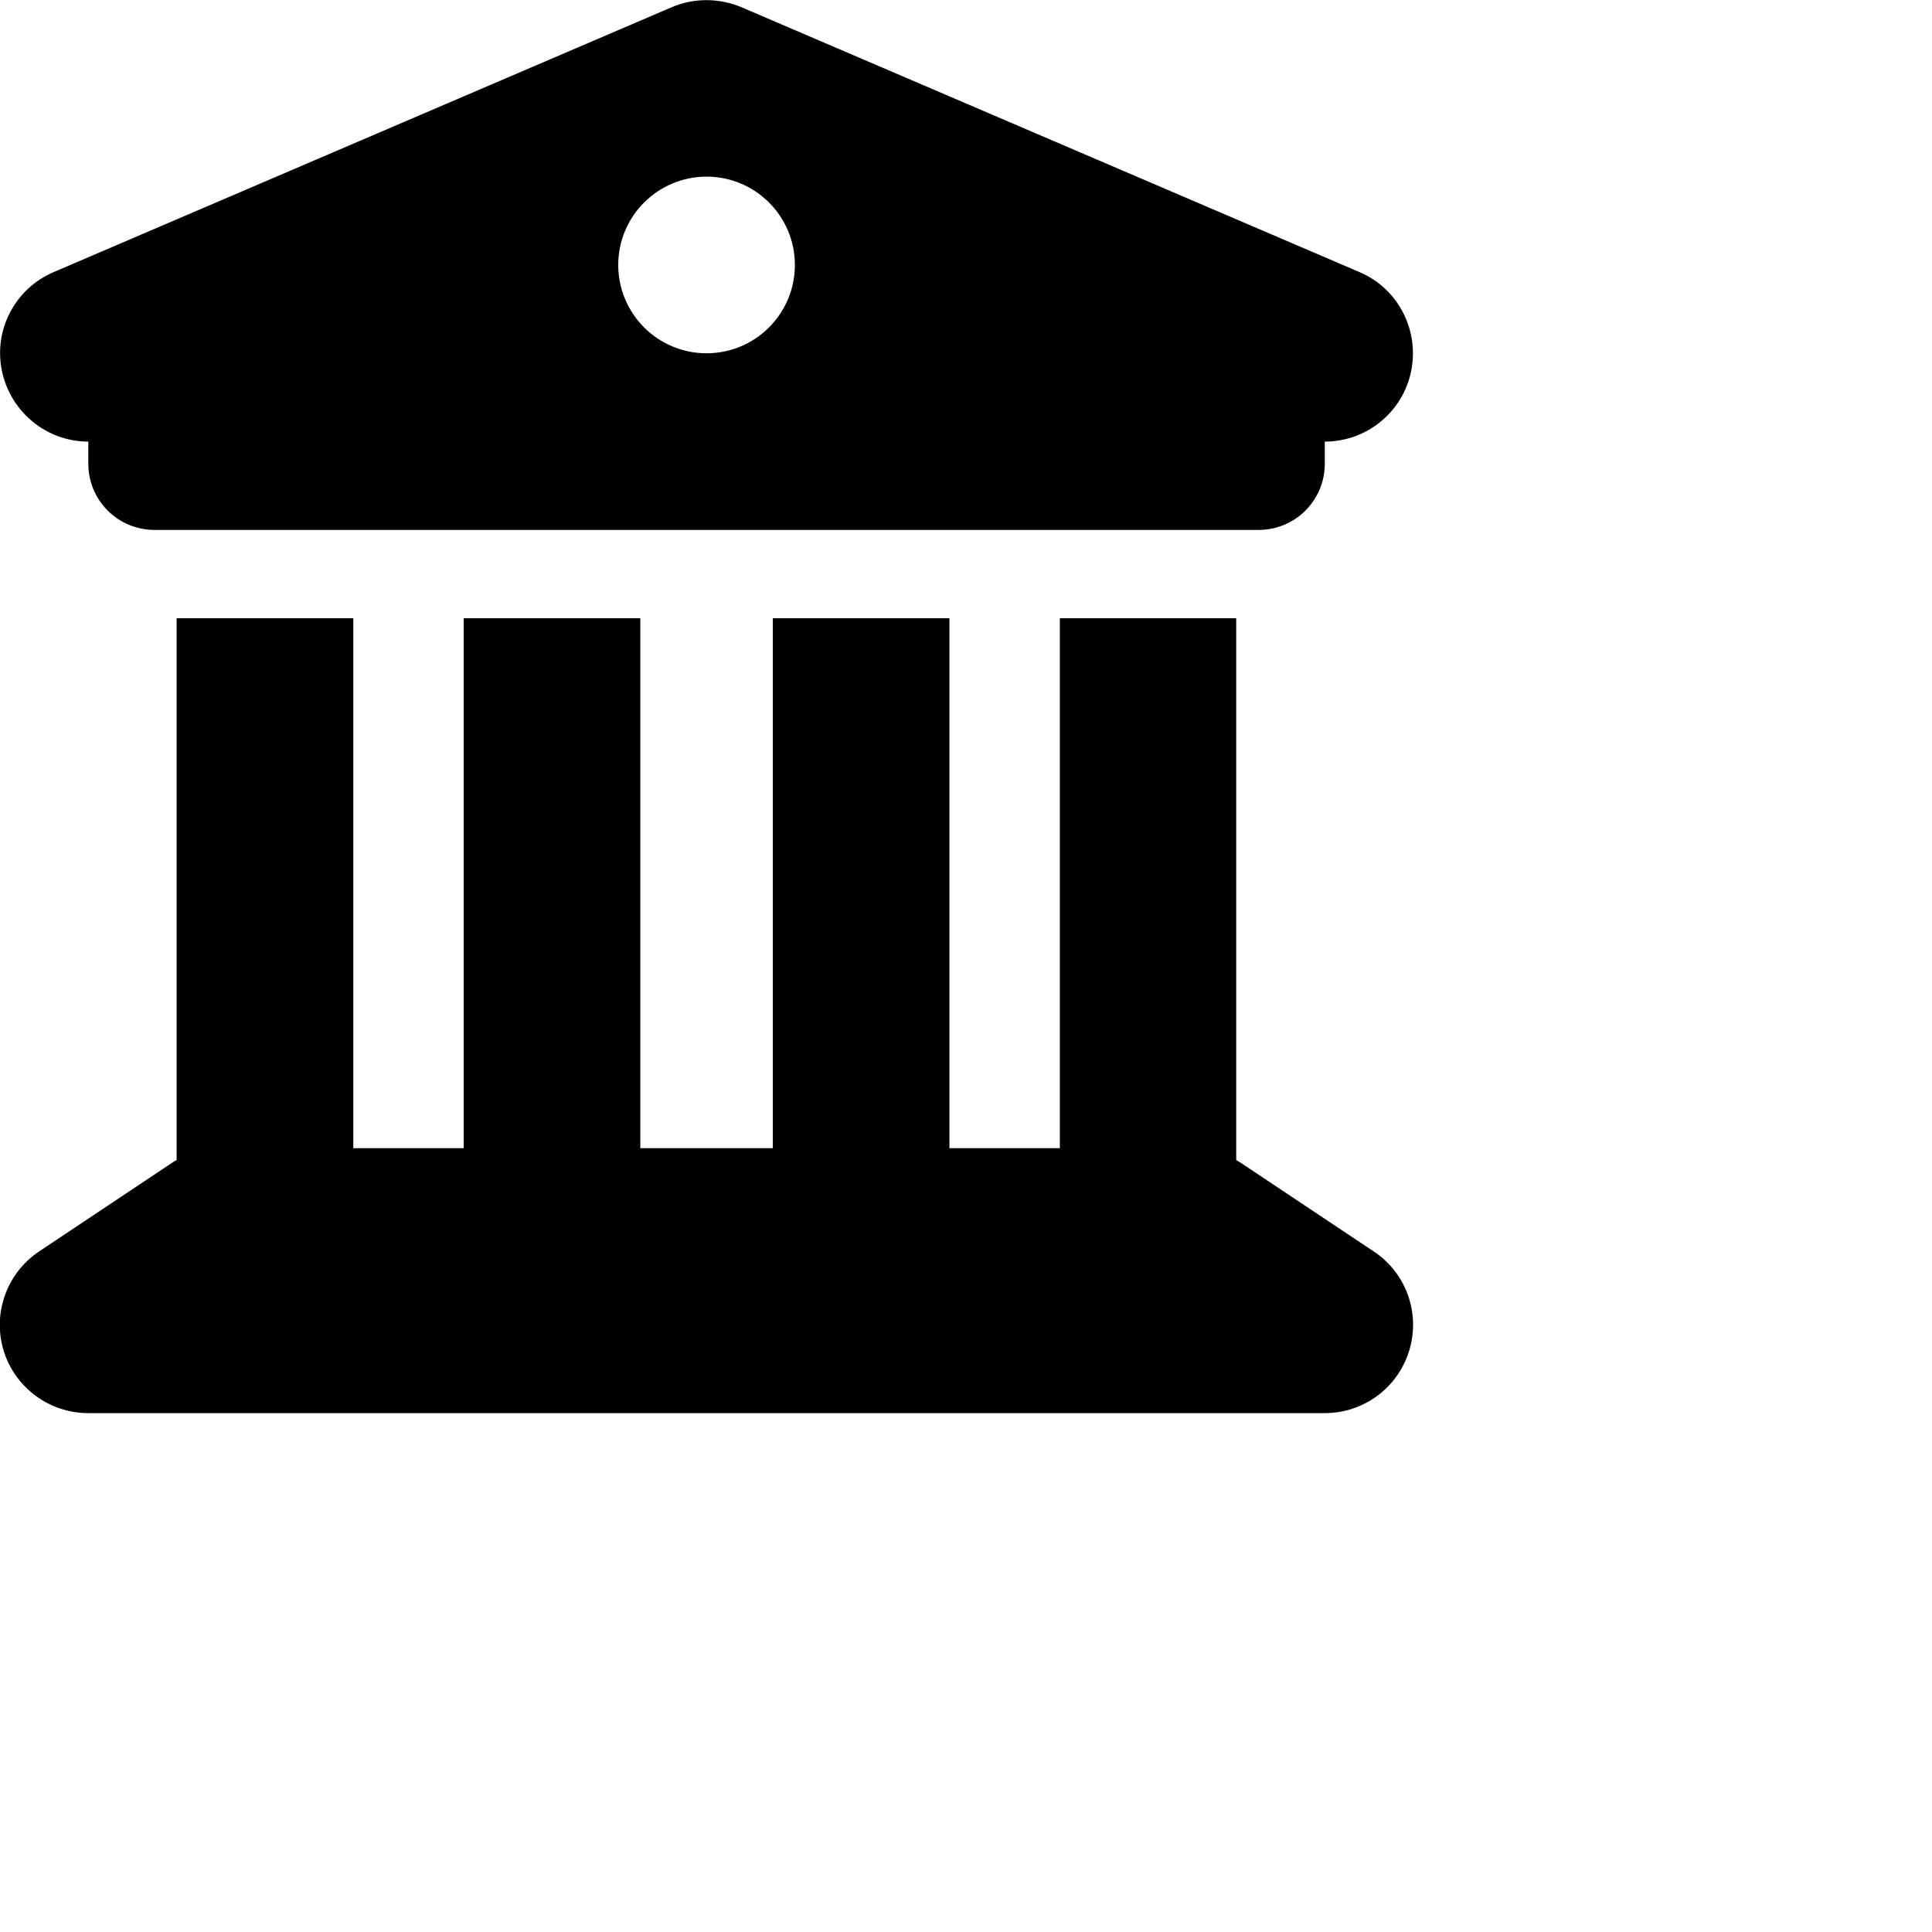
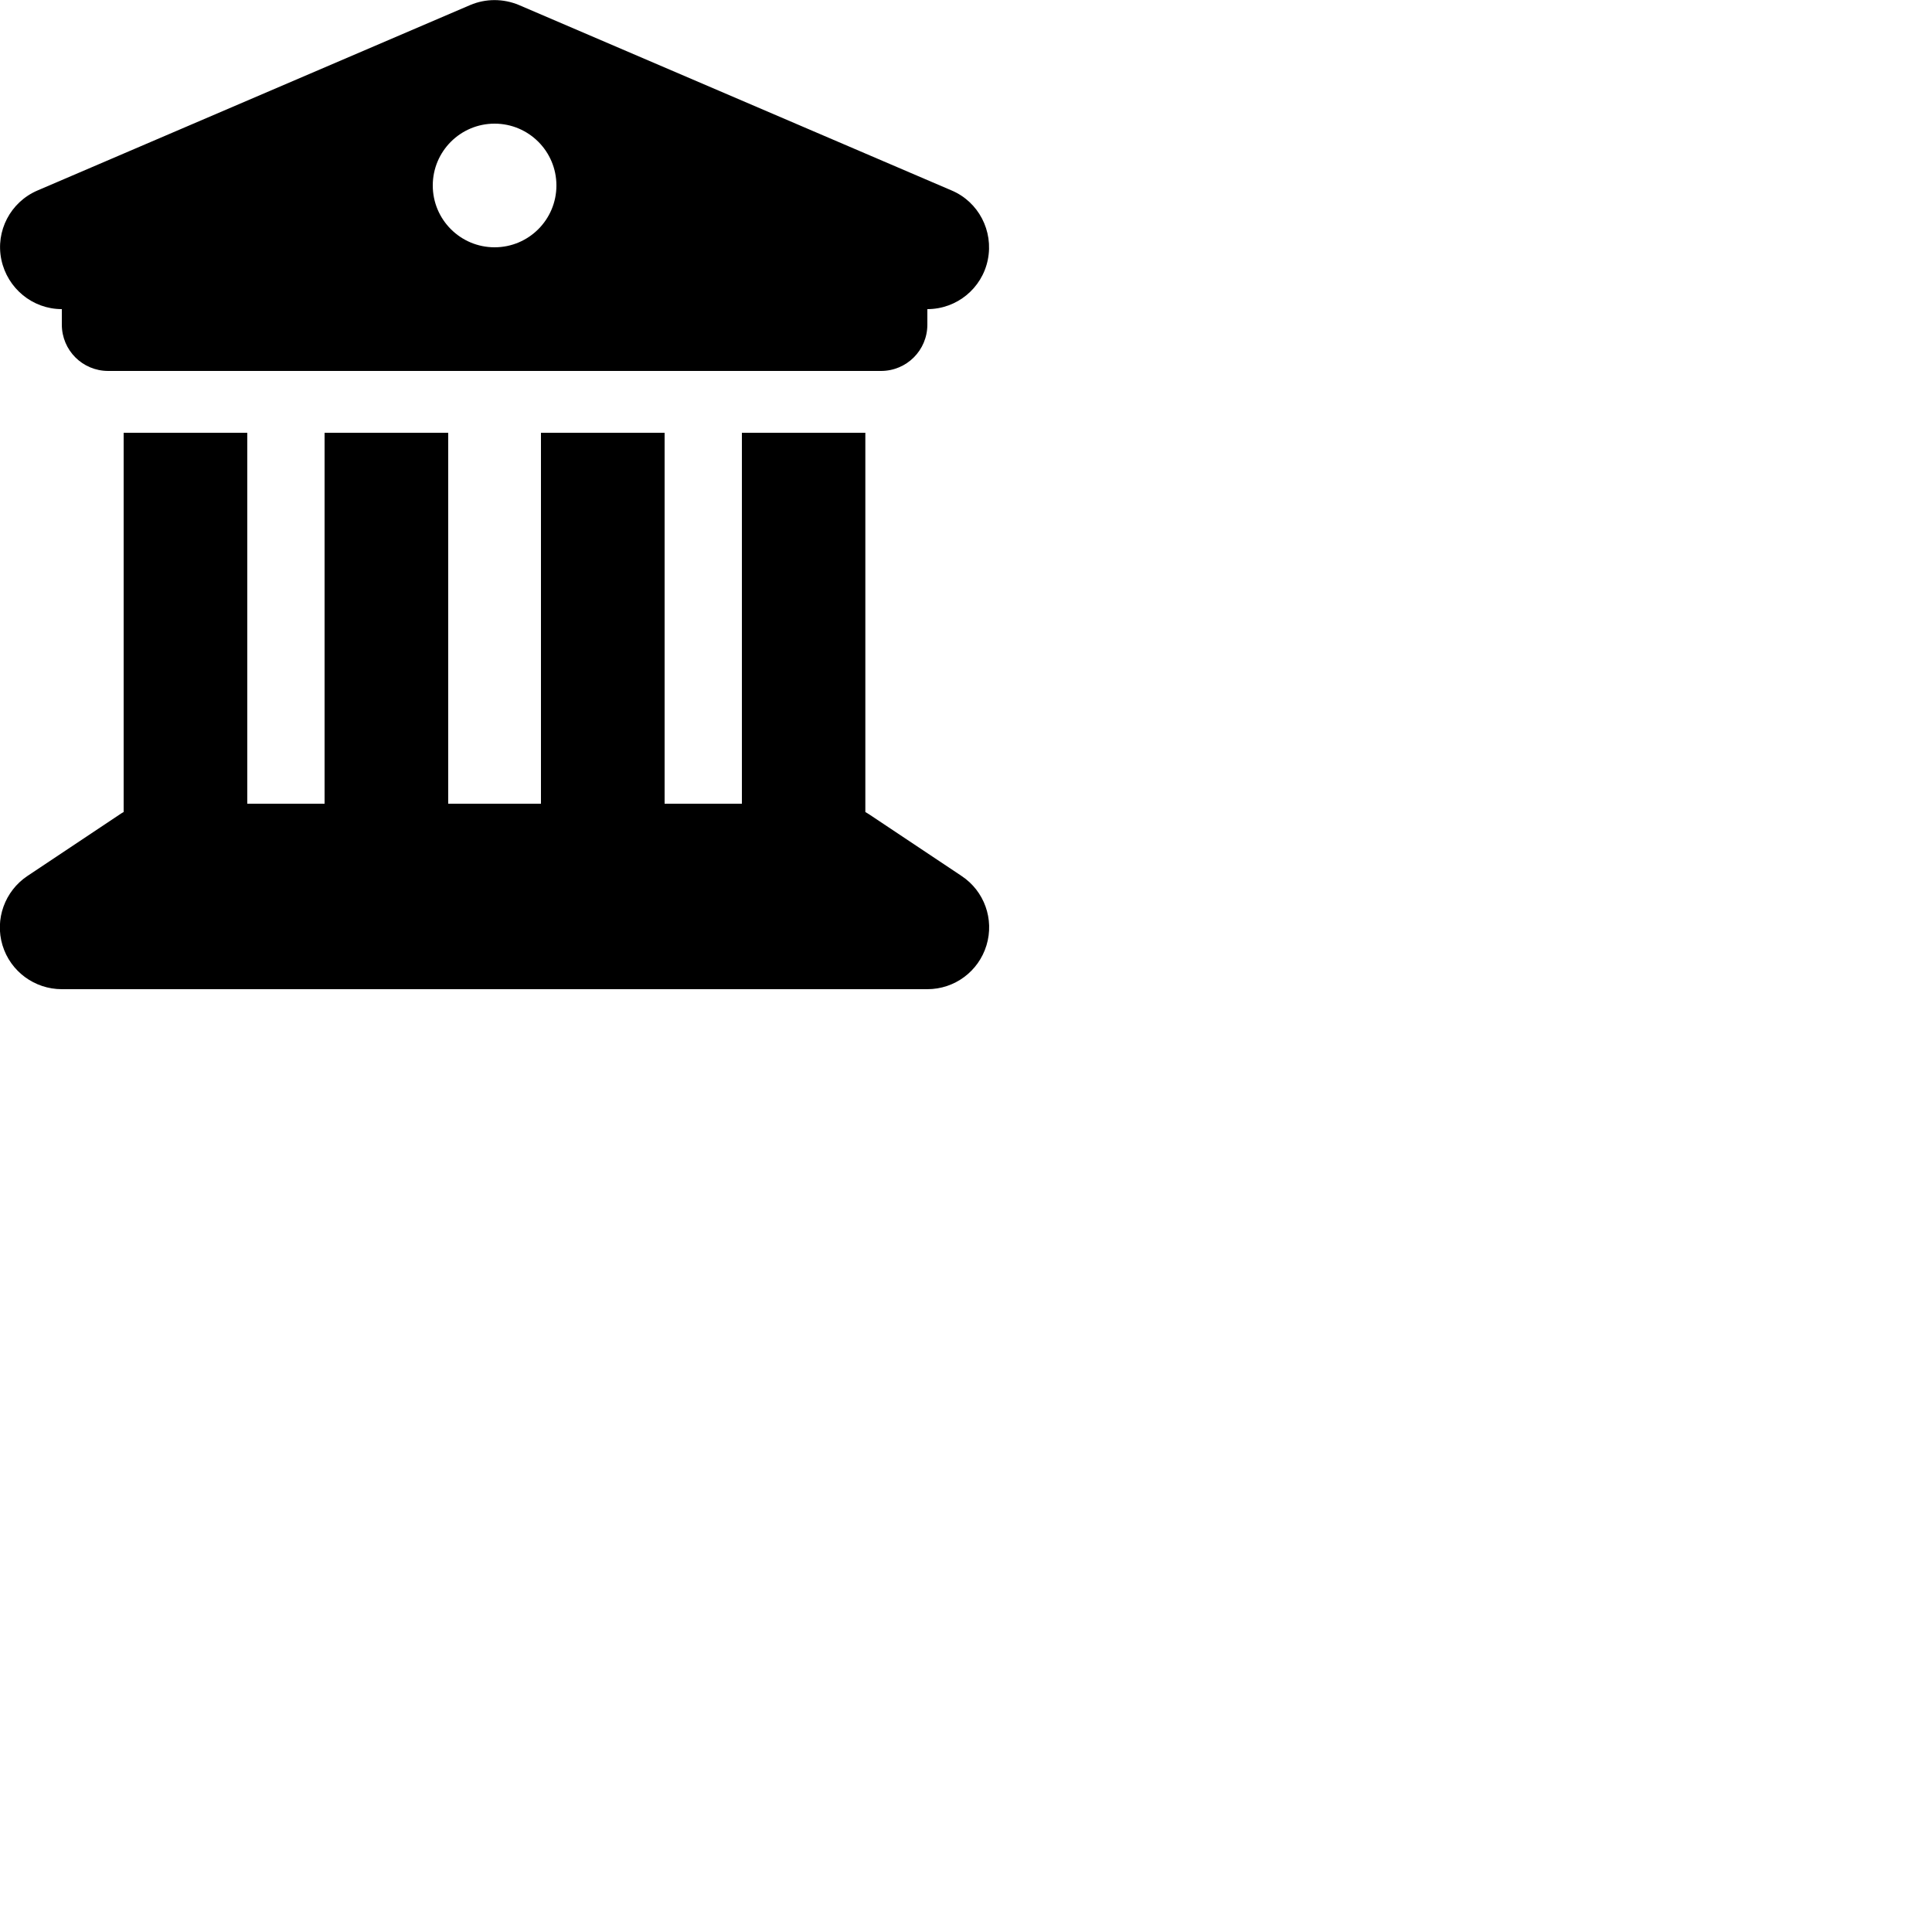
- <svg xmlns="http://www.w3.org/2000/svg" viewBox="0 0 700 700">
+ <svg xmlns="http://www.w3.org/2000/svg" viewBox="0 0 1000 1000">
  <path d="M243.4 2.6l-224 96c-14 6-21.8 21-18.7 35.8S16.8 160 32 160v8c0 13.3 10.7 24 24 24H456c13.3 0 24-10.7 24-24v-8c15.2 0 28.3-10.7 31.3-25.6s-4.8-29.9-18.7-35.8l-224-96c-8.1-3.4-17.2-3.4-25.2 0zM128 224H64V420.3c-.6 .3-1.2 .7-1.8 1.1l-48 32c-11.7 7.8-17 22.4-12.9 35.9S17.9 512 32 512H480c14.1 0 26.5-9.2 30.6-22.7s-1.1-28.1-12.9-35.9l-48-32c-.6-.4-1.2-.7-1.8-1.1V224H384V416H344V224H280V416H232V224H168V416H128V224zM256 64a32 32 0 1 1 0 64 32 32 0 1 1 0-64z" />
</svg>
